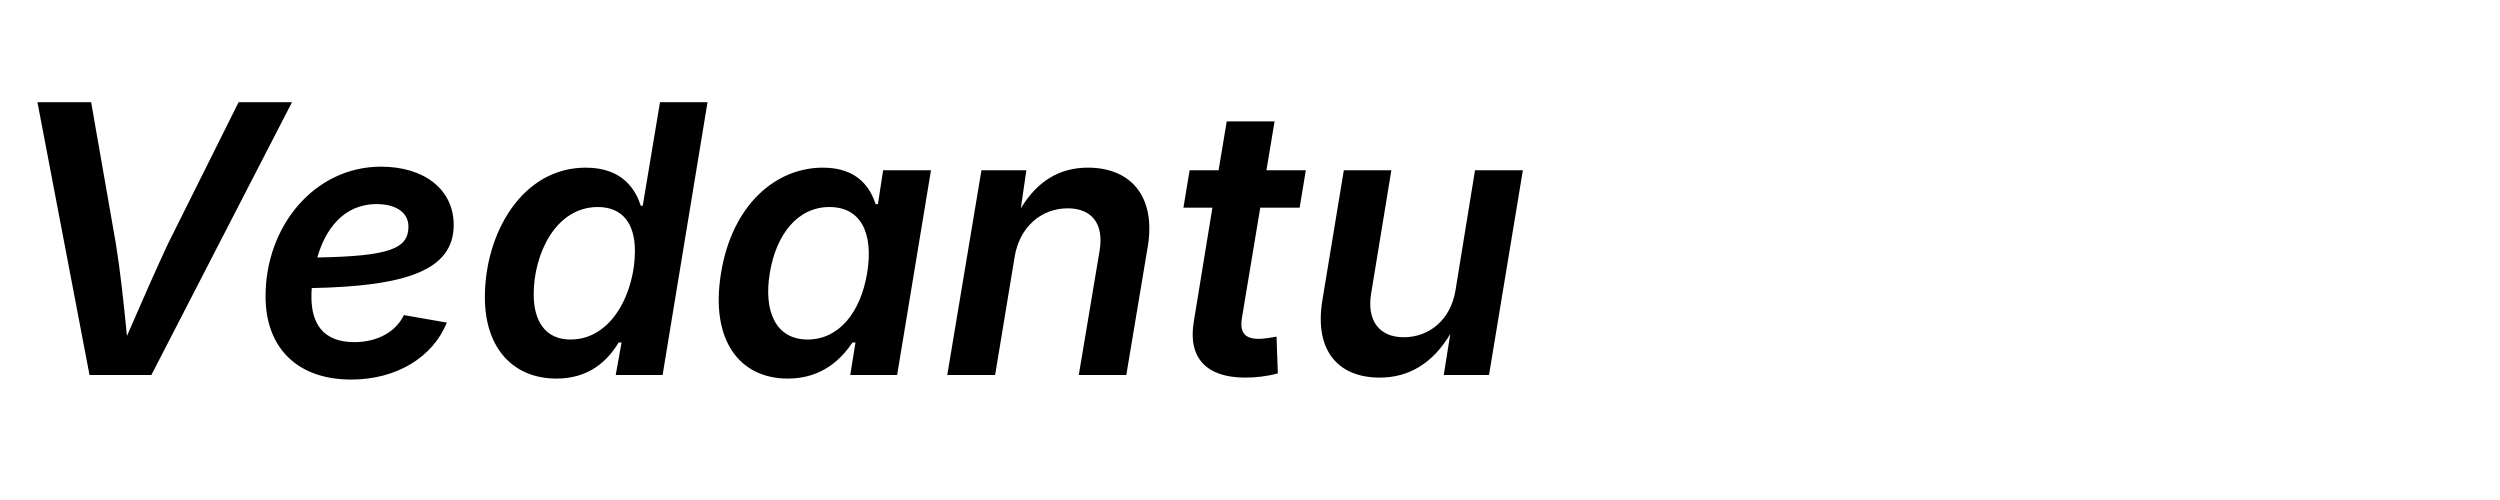
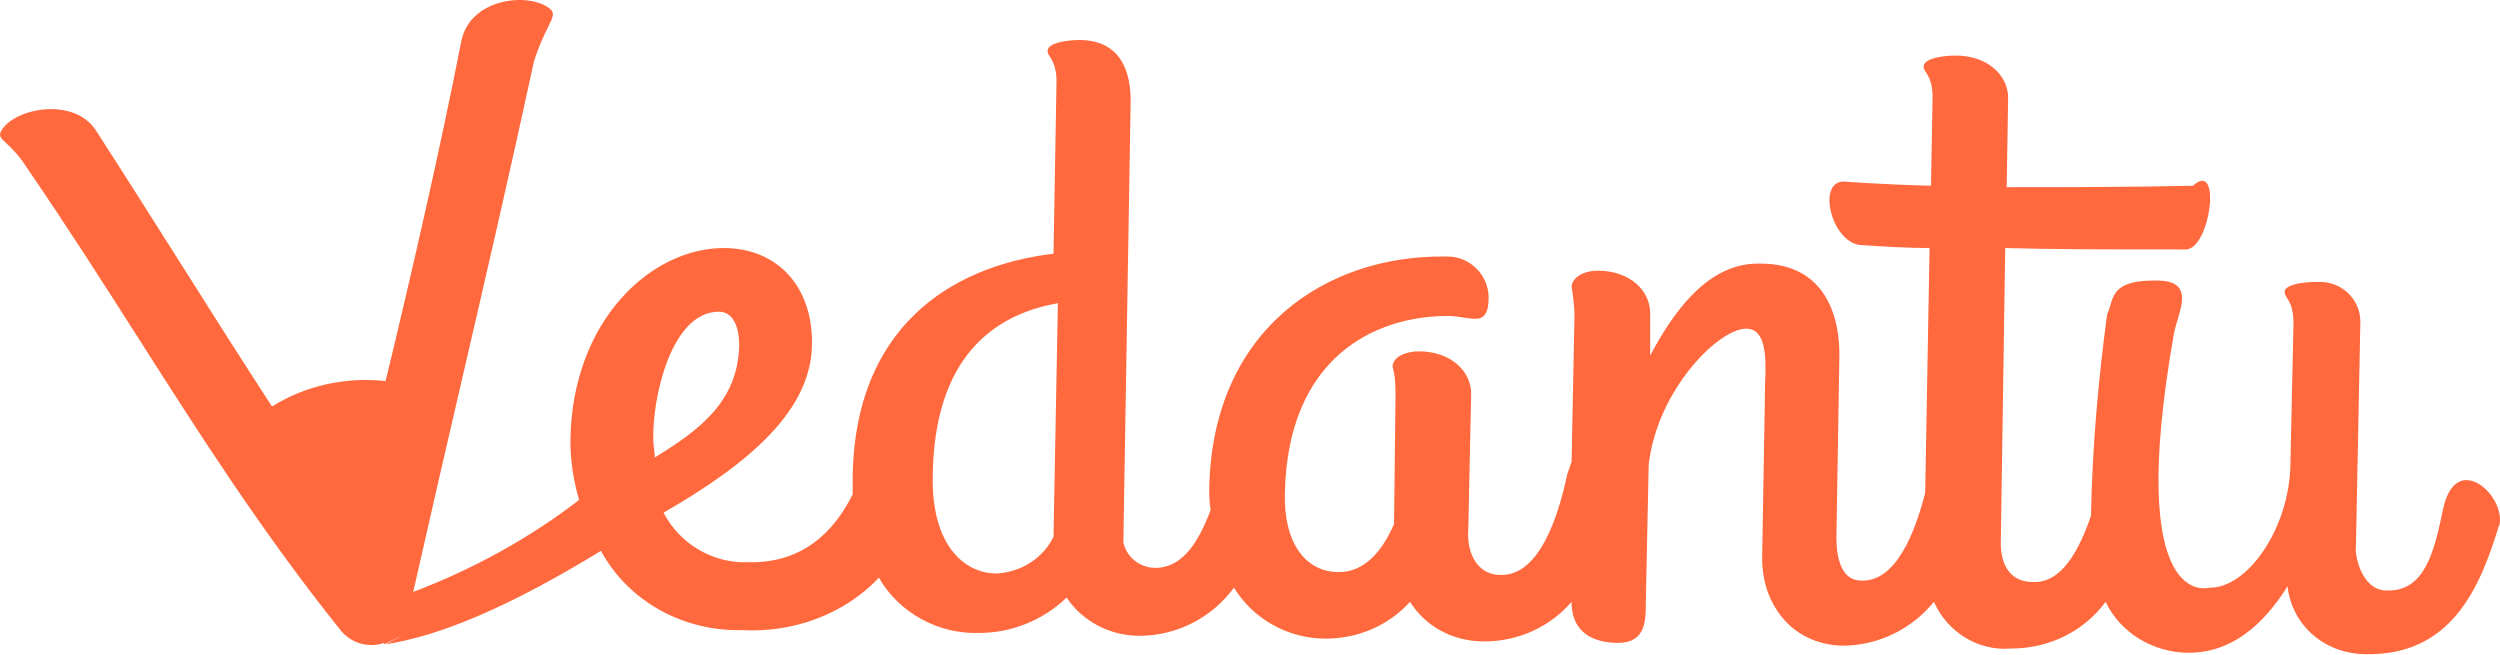
- <svg xmlns="http://www.w3.org/2000/svg" viewBox="0 0 120 24" fill="currentColor">
-   <text font-family="Inter, sans-serif" font-weight="600" font-style="italic" font-size="18" y="18">Vedantu</text>
+ <svg xmlns="http://www.w3.org/2000/svg" width="107" height="28" viewBox="0 0 107 28" fill="none">
+   <path fill-rule="evenodd" clip-rule="evenodd" d="M105.567 20.549C105.132 20.549 104.758 20.912 104.571 21.76L104.563 21.8C104.192 23.544 103.811 25.334 102.142 25.273C101.083 25.273 100.772 23.759 100.834 23.396L101.021 13.886C101.083 12.978 100.398 12.13 99.401 12.069H99.09C98.529 12.069 97.782 12.19 97.782 12.493C97.782 12.591 97.828 12.664 97.888 12.759C98.013 12.957 98.198 13.25 98.156 14.068L98.031 19.762C98.031 22.608 96.163 25.213 94.543 25.152C94.543 25.152 90.931 26.242 93.049 14.25C93.084 14.078 93.139 13.894 93.195 13.707C93.435 12.904 93.689 12.058 92.426 12.009C90.65 11.959 90.486 12.513 90.318 13.08L90.318 13.08C90.28 13.209 90.241 13.339 90.183 13.462C89.81 16.248 89.561 19.035 89.498 21.881V22.063C89 23.517 88.253 24.971 87.007 24.91C86.135 24.91 85.575 24.304 85.637 23.032L85.824 10.616C88.004 10.676 90.183 10.676 93.547 10.676C94.606 10.676 95.104 6.8 93.858 7.95C91.055 8.011 88.377 8.011 85.886 8.011L85.948 4.195C85.948 3.226 85.076 2.378 83.706 2.378C83.145 2.378 82.398 2.499 82.336 2.802C82.314 2.91 82.363 2.987 82.432 3.096C82.557 3.294 82.75 3.597 82.71 4.377L82.647 7.95C80.405 7.89 78.91 7.769 78.91 7.769C77.727 7.769 78.412 10.494 79.72 10.494C80.654 10.555 81.651 10.616 82.585 10.616L82.398 21.094C81.962 22.79 81.153 24.91 79.658 24.849C78.599 24.849 78.599 23.335 78.599 22.972L78.723 15.4C78.786 13.523 78.101 11.282 75.36 11.282C73.305 11.221 71.81 12.978 70.627 15.219V13.402C70.627 12.433 69.755 11.585 68.384 11.585C67.824 11.585 67.326 11.827 67.263 12.251L67.263 12.251C67.326 12.675 67.388 13.099 67.388 13.523L67.263 19.762L67.076 20.307C66.703 22.063 65.893 24.668 64.211 24.607C63.215 24.607 62.779 23.638 62.841 22.73L62.966 16.854C62.966 15.885 62.094 15.037 60.724 15.037C60.163 15.037 59.602 15.279 59.602 15.703C59.727 16.127 59.727 16.551 59.727 16.975L59.665 22.427C59.166 23.577 58.419 24.486 57.298 24.486C55.865 24.486 54.931 23.214 54.993 21.094C55.118 15.279 58.855 13.523 61.969 13.523C62.196 13.523 62.405 13.556 62.607 13.587C62.793 13.616 62.973 13.644 63.153 13.644C63.526 13.644 63.713 13.402 63.713 12.735C63.713 11.766 62.904 10.979 61.969 10.979H61.845C56.737 10.918 51.879 14.129 51.755 20.912C51.755 21.215 51.755 21.518 51.817 21.821C51.319 23.154 50.634 24.304 49.45 24.304C48.765 24.304 48.205 23.82 48.08 23.214L48.392 4.316C48.392 2.56 47.582 1.712 46.212 1.712C45.651 1.712 44.904 1.833 44.841 2.136C44.819 2.244 44.868 2.321 44.938 2.43C45.063 2.628 45.255 2.931 45.215 3.711L45.09 10.858C40.544 11.403 36.62 14.129 36.495 20.307V21.155C35.686 22.79 34.316 24.123 32.011 24.062C30.516 24.123 29.084 23.275 28.399 21.942C32.198 19.762 34.689 17.52 34.752 14.795C34.814 12.372 33.381 10.676 31.077 10.616C27.9 10.555 24.475 13.704 24.413 18.853C24.413 19.701 24.537 20.549 24.786 21.397C22.669 23.032 20.239 24.365 17.686 25.334C18.377 22.261 19.059 19.321 19.738 16.39L19.738 16.39C20.773 11.926 21.803 7.483 22.855 2.62C23.066 1.956 23.287 1.507 23.444 1.188C23.66 0.75 23.757 0.554 23.541 0.379C22.669 -0.348 20.115 -0.105 19.741 1.772C18.869 6.254 17.561 11.948 16.503 16.309C14.821 16.127 13.077 16.491 11.644 17.399C10.471 15.606 9.08 13.408 7.668 11.175C6.457 9.261 5.229 7.322 4.108 5.588C3.174 4.134 0.62 4.619 0.06 5.588C-0.072 5.813 0.023 5.901 0.262 6.124C0.474 6.322 0.8 6.625 1.181 7.224C2.876 9.697 4.404 12.092 5.907 14.449L5.907 14.449C8.6 18.672 11.214 22.771 14.572 26.969C15.008 27.515 15.755 27.757 16.44 27.515V27.575L17.312 27.151L16.503 27.575C18.869 27.212 21.859 25.94 25.72 23.577C26.904 25.758 29.27 27.03 31.762 26.969C33.942 27.09 36.122 26.303 37.617 24.728C38.489 26.242 40.17 27.151 41.914 27.09C43.284 27.09 44.654 26.545 45.651 25.576C46.336 26.606 47.52 27.212 48.765 27.212C50.385 27.212 51.879 26.424 52.814 25.152C53.623 26.485 55.118 27.333 56.737 27.333C58.108 27.333 59.416 26.788 60.35 25.758C61.035 26.848 62.218 27.454 63.526 27.454C64.959 27.454 66.329 26.848 67.263 25.758C67.263 27.212 68.384 27.515 69.256 27.515C70.44 27.515 70.44 26.545 70.44 25.819L70.564 19.883C70.938 16.672 73.554 14.068 74.737 14.068C75.547 14.068 75.609 15.158 75.547 16.37L75.422 23.759C75.36 25.819 76.668 27.575 78.848 27.636C80.405 27.636 81.838 26.909 82.772 25.758C83.332 27.03 84.64 27.878 86.073 27.757C87.692 27.757 89.187 27.03 90.121 25.758C90.744 27.09 92.177 27.939 93.671 27.939C95.478 27.939 96.848 26.788 97.907 25.092C98.094 26.788 99.526 27.999 101.27 27.999C104.882 28.06 106.128 25.213 106.938 22.548C107 22.427 107 22.366 107 22.245C107 21.457 106.253 20.549 105.567 20.549ZM30.765 13.341C31.326 13.341 31.637 13.886 31.637 14.795C31.575 17.217 29.894 18.429 28.025 19.58C28.025 19.459 28.009 19.337 27.994 19.216C27.978 19.095 27.963 18.974 27.963 18.853C27.901 17.096 28.71 13.341 30.765 13.341ZM42.661 24.546C43.72 24.485 44.654 23.88 45.09 22.971L45.277 12.977C42.537 13.461 39.983 15.279 39.921 20.366C39.859 23.274 41.229 24.546 42.661 24.546Z" fill="#FF693D" />
</svg>
